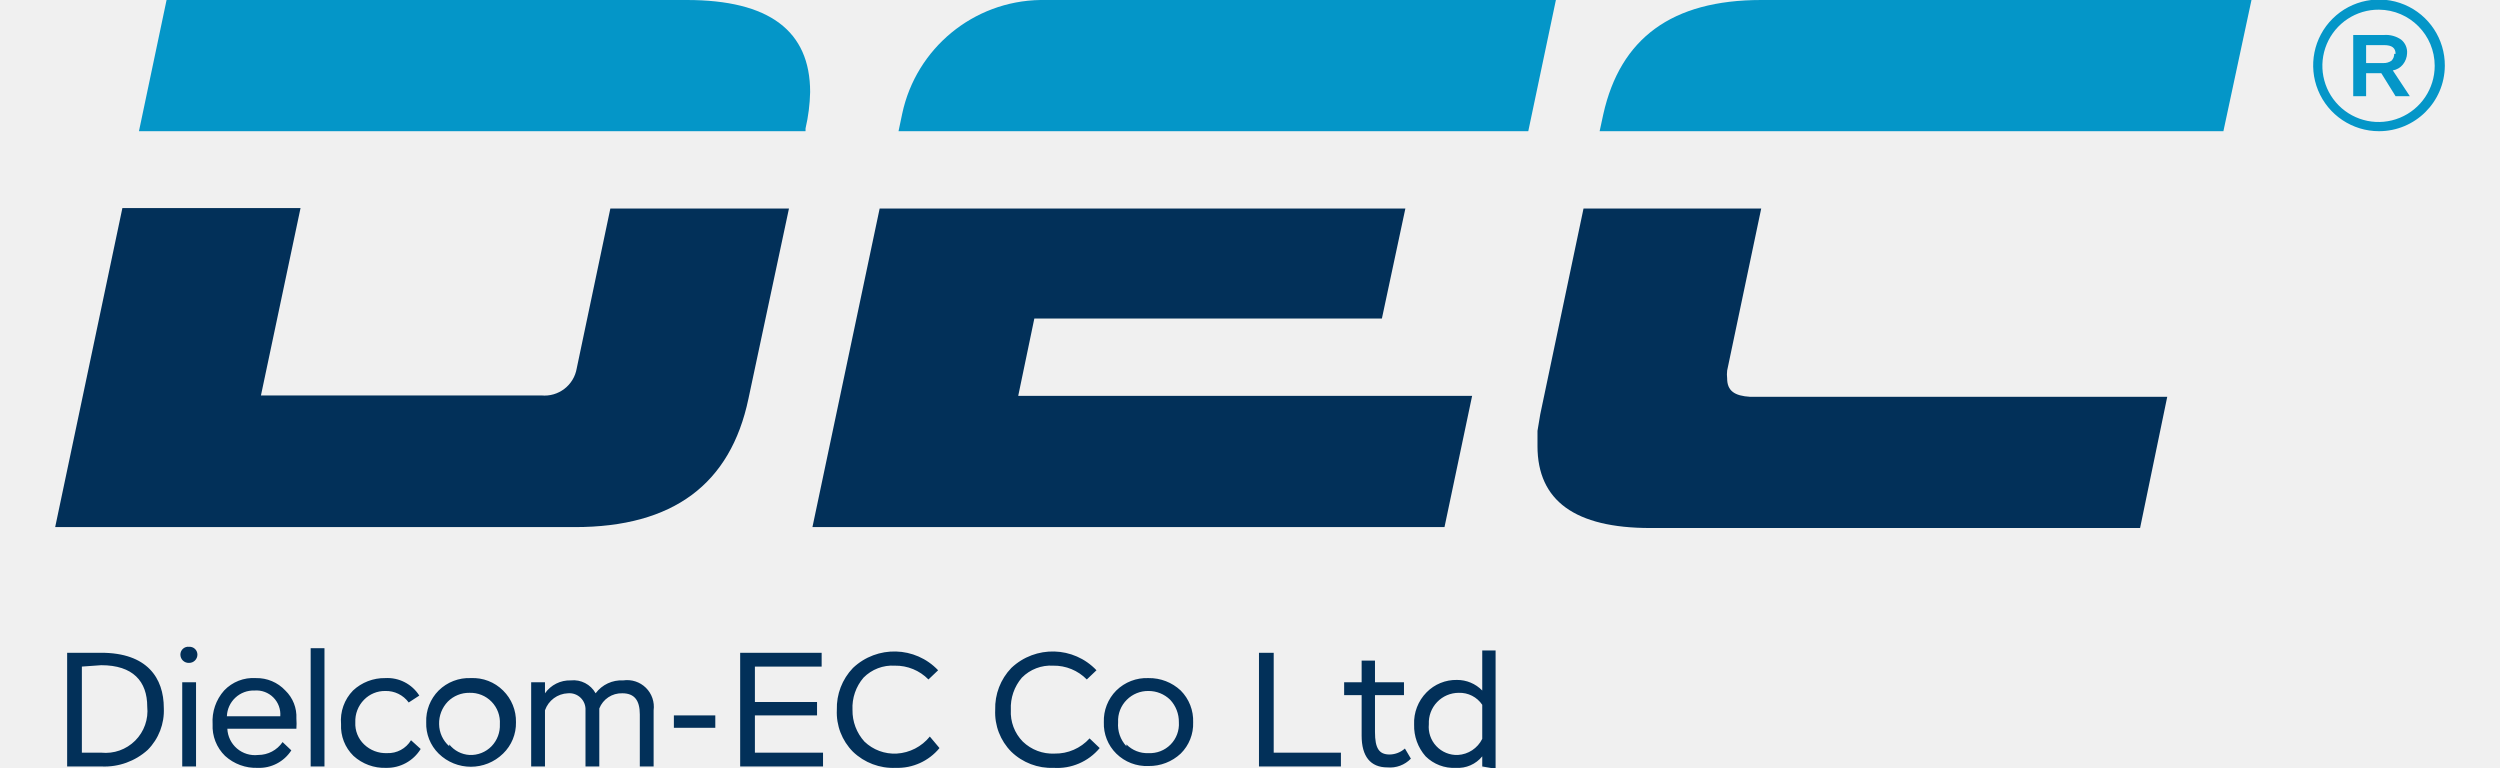
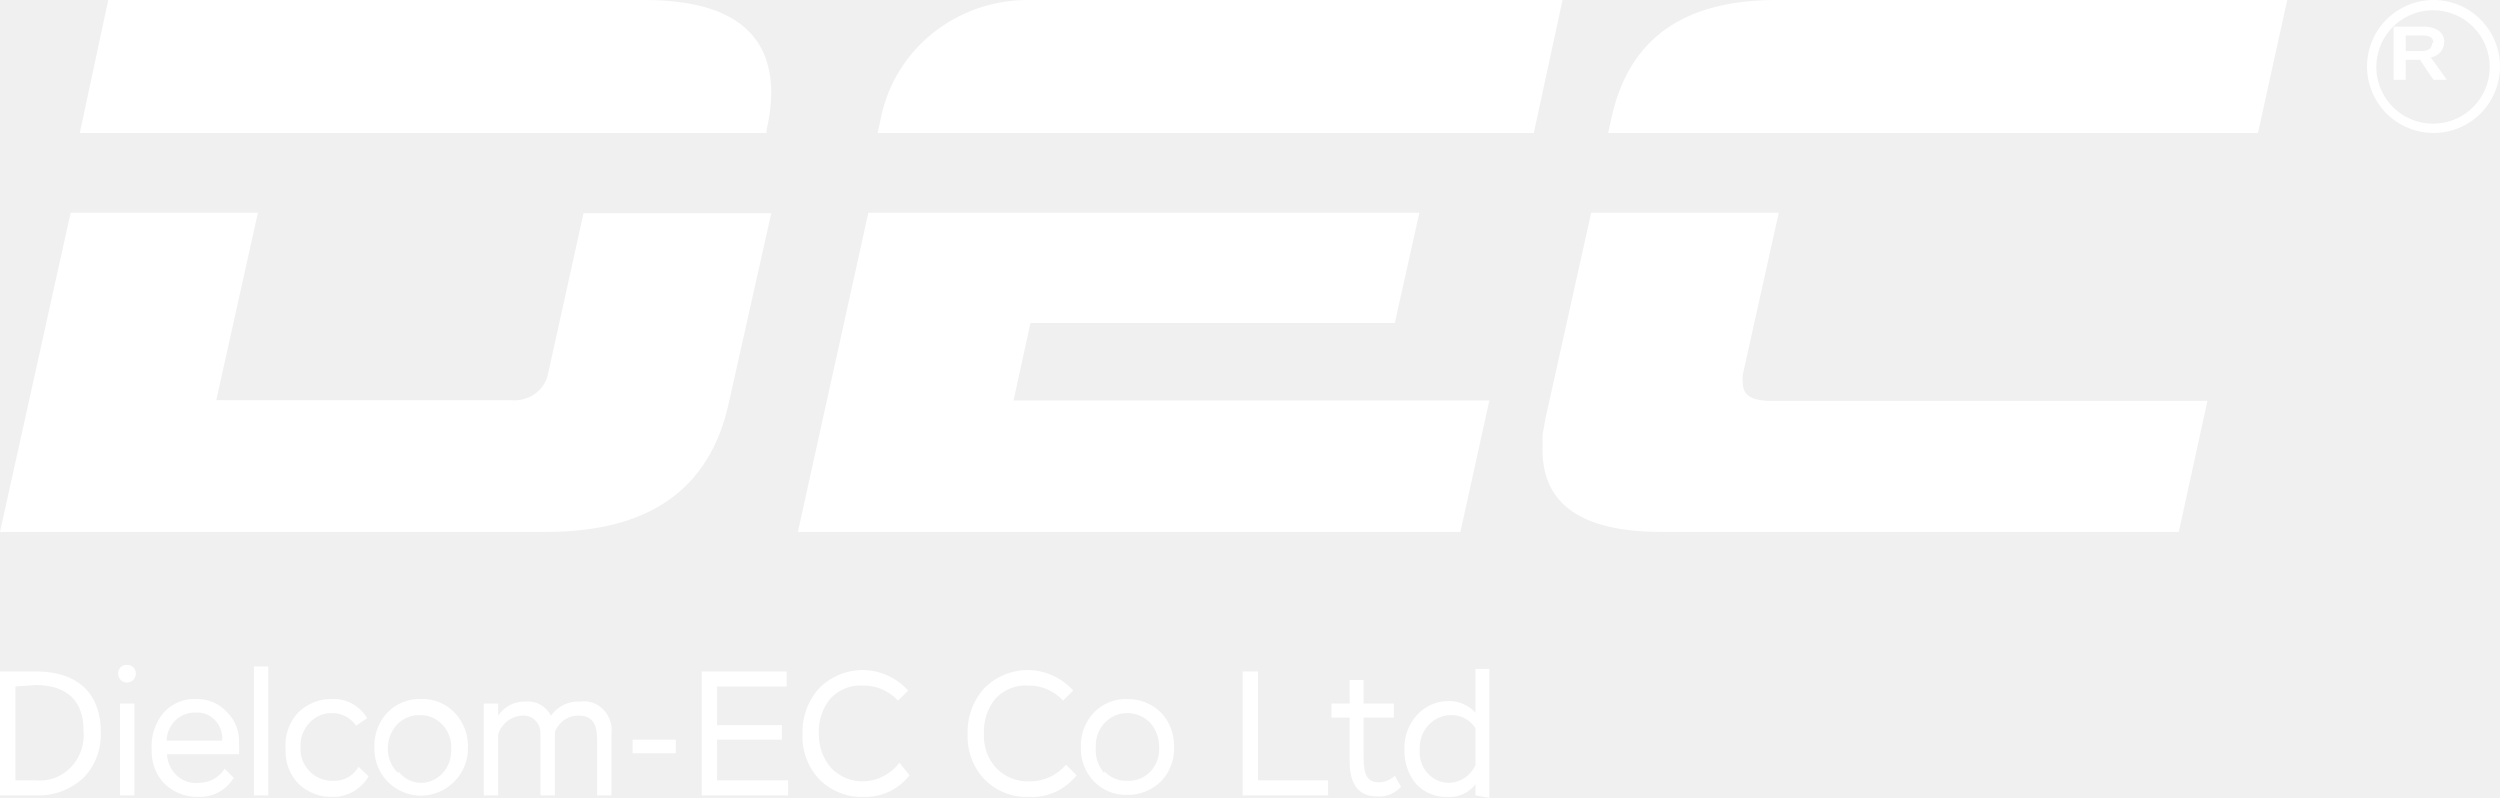
- <svg xmlns="http://www.w3.org/2000/svg" width="140" height="43" viewBox="0 0 51.91 16.68">
-   <defs>
-     <style>.cls-1{fill:#023059}.cls-2{fill:#0496c8}</style>
-   </defs>
-   <g id="Layer_2" data-name="Layer 2">
-     <g id="Layer_1-2" data-name="Layer 1">
-       <path d="M21.27 6.92h7.55l.51-2.39H17.91l-1.46 6.92h13.73l.6-2.85h-9.86l.35-1.68z" class="cls-1" />
-       <path d="M22.14 2.85H32L32.6 0H21.4a3.12 3.12 0 00-3 2.47l-.08.38zM38 2.85h9.1L47.71 0H37.06c-1.94 0-3.06.83-3.43 2.48l-.08.37z" class="cls-2" />
-       <path d="M36.32 8.22a.72.72 0 010-.17l.74-3.52H33.2L32.26 9l-.06.36v.33c0 1.19.82 1.78 2.45 1.78h10.64l.59-2.85h-9.06c-.34-.02-.5-.13-.5-.4z" class="cls-1" />
-       <g>
-         <path d="M5.69 2.85H16.3v-.06a3.85 3.85 0 00.1-.79c0-1.33-.89-2-2.68-2H2.42l-.6 2.85z" class="cls-2" />
-         <path d="M12.06 4.53L11.33 8a.71.71 0 01-.77.59H4.47l.86-4.07H1.46L0 11.45h11.29c2.13 0 3.38-.93 3.77-2.79l.88-4.13z" class="cls-1" />
-       </g>
-       <g>
-         <path d="M50.84 2.09l-.31-.5h-.33v.5h-.28V.76h.67a.58.58 0 01.37.1.35.35 0 01.13.3.41.41 0 01-.09.24.36.36 0 01-.22.13l.37.56zm0-.92c0-.13-.08-.19-.25-.19h-.39v.39h.37a.3.3 0 00.18-.05.2.2 0 00.06-.15z" class="cls-2" />
-         <path d="M50.48 2.85a1.43 1.43 0 111.43-1.42 1.43 1.43 0 01-1.43 1.42zm0-2.64a1.22 1.22 0 101.21 1.22A1.22 1.22 0 0050.48.21z" class="cls-2" />
-       </g>
-       <g>
-         <path d="M.26 16.65v-2.47H1c1 0 1.36.55 1.36 1.2a1.21 1.21 0 01-.35.91 1.4 1.4 0 01-1 .36zm.32-2.17v1.87H1a.91.91 0 001-1c0-.55-.31-.9-1-.9zM2.91 14.05a.17.17 0 01.18.17.18.18 0 01-.18.18.18.18 0 01-.19-.18.17.17 0 01.19-.17zm-.15 2.6v-1.83h.3v1.83zM5.13 16.3a.83.83 0 01-.73.38 1 1 0 01-.71-.26.9.9 0 01-.27-.69 1 1 0 01.25-.73.87.87 0 01.69-.27A.85.85 0 015 15a.79.79 0 01.24.61 1.5 1.5 0 010 .22h-1.5a.6.6 0 00.67.57.64.64 0 00.53-.28zm-1.4-.74h1.16a.52.52 0 00-.56-.56.58.58 0 00-.6.56zM5.55 16.65v-2.57h.3v2.57zM7.94 16.27a.86.86 0 01-.75.41 1 1 0 01-.71-.26.9.9 0 01-.27-.69.93.93 0 01.26-.73 1 1 0 01.7-.27.82.82 0 01.74.38l-.23.15a.61.61 0 00-.51-.25.63.63 0 00-.46.19.66.66 0 00-.19.49.62.62 0 00.19.48.68.68 0 00.5.19.58.58 0 00.52-.28zM8.33 15a.94.94 0 01.7-.27.93.93 0 01.7.27.94.94 0 01.28.69.92.92 0 01-.28.68 1 1 0 01-1.4 0 .91.91 0 01-.27-.68.93.93 0 01.27-.69zm.23 1.17a.61.61 0 00.44.23.63.63 0 00.48-.19.65.65 0 00.18-.48.64.64 0 00-.66-.68.65.65 0 00-.47.19.68.68 0 00-.19.49.65.65 0 00.22.48zM13 16.65h-.3v-1.13c0-.31-.12-.46-.38-.46a.52.52 0 00-.5.33v1.26h-.3v-1.22a.35.35 0 00-.38-.37.55.55 0 00-.5.37v1.22h-.3v-1.83h.3v.24a.66.66 0 01.56-.28.55.55 0 01.54.28.7.7 0 01.6-.28.58.58 0 01.66.65zM13.44 15.81v-.27h.9v.27zM14.88 16.65v-2.47h1.77v.3H15.2v.77h1.35v.29H15.2v.81h1.48v.3zM19.21 16.25a1.18 1.18 0 01-.95.43 1.26 1.26 0 01-.93-.35 1.21 1.21 0 01-.35-.91 1.26 1.26 0 01.35-.91 1.31 1.31 0 011.85.05l-.21.2a1 1 0 00-.73-.3.88.88 0 00-.68.26 1 1 0 00-.24.7 1 1 0 00.26.69.94.94 0 00.7.26A1 1 0 0019 16zM22.69 16.25a1.2 1.2 0 01-1 .43 1.25 1.25 0 01-.92-.35 1.21 1.21 0 01-.35-.91 1.26 1.26 0 01.35-.91 1.31 1.31 0 011.85.05l-.21.2a1 1 0 00-.73-.3.88.88 0 00-.68.26 1 1 0 00-.24.7.91.91 0 00.26.69.93.93 0 00.69.26 1 1 0 00.76-.33zM23.05 15a.94.94 0 01.7-.27 1 1 0 01.7.27.93.93 0 01.27.69.91.91 0 01-.27.68 1 1 0 01-.7.27.94.94 0 01-.7-.27.91.91 0 01-.27-.68.93.93 0 01.27-.69zm.22 1.17a.63.63 0 00.48.19.63.63 0 00.66-.67.7.7 0 00-.19-.49.67.67 0 00-.47-.19.65.65 0 00-.47.19.64.64 0 00-.19.49.68.68 0 00.18.52zM26.15 16.65v-2.47h.32v2.17h1.46v.3zM28 15.1v-.28h.38v-.47h.29v.47h.63v.28h-.63v.8c0 .36.09.49.32.49a.51.51 0 00.33-.13l.13.22a.63.63 0 01-.51.19c-.37 0-.56-.24-.56-.69v-.88zM31 16.65v-.22a.68.68 0 01-.57.25.87.87 0 01-.66-.25 1 1 0 01-.25-.69.94.94 0 01.27-.7.9.9 0 01.66-.27.76.76 0 01.55.23v-.87h.29v2.57zm0-.6v-.74a.59.59 0 00-.51-.26.65.65 0 00-.65.68.61.61 0 00.63.67.63.63 0 00.53-.35z" class="cls-1" />
-       </g>
-     </g>
-   </g>
+ <svg xmlns="http://www.w3.org/2000/svg" width="94" height="30" viewBox="0 0 94 30" fill="none">
+   <path d="M38.745 12.145H52.444L53.369 8H32.649L30 20H54.911L56 15.058H38.11L38.745 12.145Z" fill="white" />
+   <path d="M39.889 5H57.67L58.752 0H38.554C37.282 0.02 36.054 0.46 35.071 1.247C34.089 2.034 33.409 3.122 33.144 4.333L33 5H39.889ZM68.49 5H84.9L86 0H66.794C63.296 0 61.276 1.456 60.609 4.351L60.465 5H68.49Z" fill="white" />
+   <path d="M65.529 14.38C65.517 14.283 65.517 14.184 65.529 14.086L66.882 8H59.828L58.11 15.729L58 16.352V16.922C58 18.98 59.498 20 62.477 20H81.922L83 15.072H66.443C65.822 15.037 65.529 14.847 65.529 14.38Z" fill="white" />
+   <path d="M9.901 5H28.822V4.895C28.93 4.44 28.989 3.976 29 3.509C29 1.175 27.413 0 24.221 0H4.07L3 5H9.901Z" fill="white" />
+   <path d="M21.941 8.017L20.613 14.026C20.559 14.334 20.384 14.61 20.124 14.8C19.864 14.99 19.538 15.078 19.212 15.048H8.132L9.697 8H2.656L0 20H20.54C24.415 20 26.689 18.39 27.399 15.169L29 8.017H21.941Z" fill="white" />
+   <path d="M91.496 3L90.992 2.249H90.455V3H90V1.002H91.089C91.303 0.988 91.515 1.041 91.691 1.153C91.763 1.206 91.82 1.275 91.857 1.354C91.894 1.432 91.91 1.518 91.902 1.603C91.897 1.735 91.845 1.861 91.756 1.964C91.667 2.067 91.539 2.136 91.398 2.159L92 3H91.496ZM91.496 1.618C91.496 1.423 91.366 1.333 91.089 1.333H90.455V1.919H91.057C91.161 1.923 91.263 1.897 91.35 1.843C91.382 1.814 91.407 1.779 91.424 1.74C91.441 1.702 91.449 1.66 91.447 1.618H91.496Z" fill="white" />
+   <path d="M91.5 5C91.005 5 90.521 4.853 90.109 4.577C89.698 4.302 89.377 3.91 89.189 3.453C89 2.995 88.951 2.491 89.049 2.006C89.147 1.52 89.387 1.075 89.739 0.726C90.09 0.377 90.537 0.14 91.023 0.046C91.509 -0.049 92.012 0.003 92.469 0.195C92.925 0.387 93.314 0.71 93.587 1.124C93.86 1.537 94.003 2.022 94 2.517C93.995 3.177 93.73 3.809 93.262 4.274C92.793 4.739 92.16 5 91.5 5ZM91.5 0.385C91.077 0.381 90.663 0.503 90.31 0.736C89.957 0.968 89.681 1.3 89.517 1.689C89.353 2.079 89.308 2.508 89.388 2.923C89.469 3.338 89.671 3.719 89.968 4.019C90.266 4.319 90.646 4.524 91.06 4.608C91.474 4.692 91.904 4.651 92.295 4.49C92.685 4.329 93.019 4.055 93.255 3.704C93.49 3.353 93.615 2.94 93.615 2.517C93.615 1.955 93.393 1.415 92.997 1.015C92.601 0.616 92.063 0.389 91.5 0.385Z" fill="white" />
+   <path d="M0 29.906V25.247H1.335C3.14 25.247 3.79 26.285 3.79 27.511C3.804 27.827 3.756 28.143 3.647 28.438C3.538 28.733 3.372 29.002 3.158 29.227C2.665 29.692 2.017 29.936 1.354 29.906H0ZM0.578 25.813V29.34H1.335C1.579 29.367 1.825 29.336 2.055 29.251C2.286 29.166 2.495 29.027 2.668 28.847C2.841 28.666 2.973 28.447 3.055 28.206C3.137 27.965 3.166 27.708 3.14 27.454C3.14 26.417 2.581 25.757 1.335 25.757L0.578 25.813ZM4.782 25.002C4.824 25 4.866 25.006 4.905 25.021C4.945 25.036 4.981 25.059 5.011 25.089C5.042 25.119 5.066 25.155 5.082 25.196C5.099 25.236 5.107 25.279 5.107 25.323C5.107 25.413 5.073 25.499 5.012 25.563C4.951 25.627 4.869 25.662 4.782 25.662C4.738 25.665 4.694 25.658 4.653 25.642C4.611 25.626 4.573 25.602 4.541 25.57C4.509 25.538 4.483 25.5 4.466 25.457C4.448 25.415 4.44 25.369 4.44 25.323C4.439 25.277 4.448 25.232 4.466 25.191C4.483 25.149 4.509 25.112 4.542 25.082C4.574 25.051 4.612 25.029 4.654 25.015C4.695 25.001 4.739 24.997 4.782 25.002ZM4.512 29.906V26.454H5.053V29.906H4.512ZM8.789 29.246C8.648 29.474 8.452 29.661 8.221 29.787C7.99 29.912 7.732 29.973 7.471 29.962C6.999 29.98 6.539 29.804 6.19 29.472C6.025 29.304 5.896 29.101 5.812 28.876C5.728 28.652 5.691 28.411 5.703 28.171C5.687 27.921 5.719 27.671 5.796 27.435C5.874 27.199 5.995 26.981 6.154 26.794C6.313 26.618 6.507 26.482 6.722 26.394C6.937 26.306 7.169 26.268 7.399 26.285C7.615 26.28 7.83 26.323 8.029 26.41C8.228 26.498 8.407 26.629 8.554 26.794C8.701 26.942 8.816 27.122 8.89 27.32C8.965 27.518 8.998 27.731 8.987 27.944C8.997 28.082 8.997 28.221 8.987 28.359H6.28C6.287 28.515 6.324 28.667 6.389 28.807C6.455 28.947 6.547 29.072 6.661 29.172C6.774 29.273 6.906 29.349 7.049 29.394C7.192 29.439 7.342 29.453 7.49 29.434C7.678 29.434 7.864 29.387 8.031 29.294C8.197 29.202 8.34 29.069 8.446 28.906L8.789 29.246ZM6.262 27.85H8.356C8.367 27.708 8.348 27.566 8.301 27.433C8.254 27.299 8.18 27.178 8.084 27.078C7.988 26.977 7.872 26.9 7.744 26.851C7.617 26.802 7.481 26.782 7.345 26.794C7.208 26.789 7.071 26.812 6.942 26.863C6.813 26.913 6.695 26.989 6.594 27.087C6.494 27.186 6.413 27.303 6.356 27.434C6.299 27.565 6.267 27.706 6.262 27.85ZM9.547 29.906V25.059H10.088V29.906H9.547ZM13.86 29.189C13.719 29.43 13.519 29.628 13.282 29.764C13.044 29.899 12.777 29.968 12.507 29.962C12.034 29.98 11.575 29.804 11.225 29.472C11.06 29.304 10.932 29.101 10.848 28.876C10.764 28.652 10.726 28.411 10.738 28.171C10.717 27.919 10.748 27.666 10.829 27.429C10.91 27.191 11.039 26.975 11.207 26.794C11.549 26.459 12.002 26.277 12.47 26.285C12.734 26.269 12.997 26.327 13.232 26.453C13.466 26.579 13.665 26.768 13.806 27.001L13.391 27.284C13.286 27.134 13.147 27.012 12.986 26.93C12.826 26.848 12.649 26.807 12.47 26.813C12.316 26.81 12.163 26.841 12.02 26.903C11.877 26.964 11.748 27.056 11.64 27.171C11.526 27.292 11.436 27.437 11.377 27.596C11.318 27.755 11.291 27.925 11.297 28.095C11.289 28.263 11.315 28.431 11.374 28.587C11.434 28.743 11.524 28.884 11.64 29C11.76 29.121 11.901 29.215 12.056 29.276C12.211 29.338 12.377 29.366 12.543 29.359C12.73 29.367 12.916 29.322 13.081 29.229C13.246 29.136 13.384 28.998 13.481 28.831L13.86 29.189ZM14.564 26.794C14.73 26.623 14.928 26.489 15.145 26.402C15.362 26.314 15.595 26.274 15.827 26.285C16.06 26.273 16.293 26.313 16.51 26.4C16.728 26.488 16.925 26.622 17.091 26.794C17.255 26.963 17.385 27.166 17.472 27.39C17.559 27.614 17.601 27.854 17.596 28.095C17.601 28.334 17.558 28.571 17.471 28.791C17.384 29.012 17.255 29.212 17.091 29.378C16.753 29.723 16.3 29.917 15.827 29.917C15.355 29.917 14.901 29.723 14.564 29.378C14.402 29.211 14.275 29.011 14.192 28.79C14.108 28.569 14.069 28.332 14.077 28.095C14.068 27.855 14.107 27.616 14.191 27.392C14.275 27.168 14.402 26.964 14.564 26.794ZM14.979 29C15.075 29.127 15.195 29.231 15.332 29.306C15.469 29.38 15.619 29.424 15.773 29.434C15.934 29.442 16.094 29.414 16.243 29.352C16.392 29.29 16.527 29.196 16.639 29.076C16.749 28.956 16.835 28.814 16.891 28.658C16.947 28.503 16.972 28.337 16.964 28.171C16.974 28.003 16.951 27.834 16.895 27.677C16.839 27.519 16.753 27.375 16.64 27.254C16.528 27.133 16.393 27.038 16.244 26.975C16.094 26.912 15.934 26.883 15.773 26.888C15.616 26.886 15.46 26.916 15.314 26.977C15.168 27.039 15.036 27.13 14.925 27.247C14.812 27.369 14.723 27.514 14.665 27.673C14.606 27.831 14.578 28 14.582 28.171C14.584 28.342 14.62 28.511 14.689 28.667C14.757 28.823 14.856 28.962 14.979 29.076V29ZM22.992 29.906H22.451V27.775C22.451 27.19 22.234 26.907 21.765 26.907C21.571 26.901 21.381 26.957 21.219 27.069C21.058 27.18 20.933 27.341 20.862 27.529V29.906H20.321V27.605C20.326 27.51 20.312 27.415 20.28 27.327C20.247 27.238 20.196 27.158 20.131 27.092C20.066 27.025 19.988 26.975 19.902 26.943C19.817 26.911 19.726 26.899 19.635 26.907C19.435 26.915 19.242 26.985 19.081 27.11C18.919 27.234 18.798 27.407 18.733 27.605V29.906H18.191V26.454H18.733V26.907C18.846 26.738 18.998 26.602 19.174 26.51C19.351 26.418 19.546 26.373 19.744 26.379C19.938 26.357 20.134 26.395 20.307 26.489C20.48 26.583 20.623 26.729 20.718 26.907C20.843 26.733 21.007 26.593 21.196 26.501C21.385 26.409 21.593 26.367 21.801 26.379C21.961 26.354 22.125 26.369 22.279 26.421C22.433 26.474 22.573 26.563 22.689 26.682C22.804 26.8 22.892 26.946 22.944 27.106C22.997 27.266 23.013 27.437 22.992 27.605V29.906ZM23.786 28.322V27.812H25.41V28.322H23.786ZM26.385 29.906V25.247H29.579V25.813H26.962V27.265H29.399V27.812H26.962V29.34H29.633V29.906H26.385ZM34.199 29.151C33.992 29.415 33.73 29.625 33.432 29.765C33.135 29.906 32.811 29.973 32.485 29.962C32.177 29.977 31.869 29.926 31.581 29.812C31.292 29.699 31.029 29.525 30.806 29.302C30.593 29.078 30.427 28.809 30.318 28.514C30.209 28.218 30.16 27.902 30.175 27.586C30.166 27.27 30.217 26.956 30.325 26.661C30.434 26.367 30.597 26.098 30.806 25.87C31.261 25.42 31.868 25.178 32.494 25.195C33.12 25.213 33.714 25.489 34.145 25.964L33.766 26.341C33.595 26.159 33.389 26.014 33.163 25.917C32.937 25.82 32.693 25.771 32.449 25.776C32.222 25.761 31.996 25.797 31.784 25.882C31.573 25.966 31.381 26.097 31.221 26.266C30.921 26.632 30.766 27.104 30.788 27.586C30.78 28.066 30.948 28.532 31.258 28.887C31.425 29.055 31.623 29.185 31.84 29.269C32.058 29.354 32.289 29.39 32.521 29.378C32.772 29.362 33.017 29.292 33.241 29.172C33.465 29.052 33.662 28.884 33.82 28.68L34.199 29.151ZM40.48 29.151C40.261 29.426 39.984 29.642 39.67 29.783C39.357 29.924 39.016 29.985 38.675 29.962C38.37 29.975 38.065 29.924 37.78 29.81C37.495 29.697 37.234 29.524 37.014 29.302C36.801 29.078 36.635 28.809 36.526 28.514C36.417 28.218 36.368 27.902 36.383 27.586C36.374 27.27 36.425 26.956 36.533 26.661C36.642 26.367 36.805 26.098 37.014 25.87C37.469 25.42 38.077 25.178 38.703 25.195C39.328 25.213 39.922 25.489 40.353 25.964L39.974 26.341C39.803 26.159 39.598 26.014 39.371 25.917C39.145 25.82 38.902 25.771 38.657 25.776C38.431 25.761 38.204 25.797 37.992 25.882C37.781 25.966 37.589 26.097 37.43 26.266C37.129 26.632 36.974 27.104 36.996 27.586C36.983 27.825 37.019 28.064 37.099 28.288C37.18 28.513 37.305 28.717 37.466 28.887C37.63 29.053 37.826 29.183 38.04 29.267C38.254 29.351 38.482 29.389 38.711 29.378C38.969 29.382 39.225 29.329 39.461 29.222C39.698 29.114 39.91 28.955 40.083 28.755L40.48 29.151ZM41.129 26.794C41.295 26.623 41.493 26.489 41.71 26.402C41.928 26.314 42.16 26.274 42.392 26.285C42.861 26.277 43.314 26.459 43.656 26.794C43.818 26.964 43.945 27.168 44.029 27.392C44.113 27.616 44.151 27.855 44.143 28.095C44.151 28.332 44.112 28.569 44.028 28.79C43.944 29.011 43.818 29.211 43.656 29.378C43.314 29.712 42.861 29.895 42.392 29.887C42.16 29.897 41.928 29.857 41.71 29.77C41.493 29.682 41.295 29.549 41.129 29.378C40.968 29.211 40.841 29.011 40.757 28.79C40.673 28.569 40.634 28.332 40.642 28.095C40.633 27.855 40.672 27.616 40.756 27.392C40.84 27.168 40.967 26.964 41.129 26.794ZM41.526 29C41.638 29.121 41.773 29.215 41.923 29.277C42.072 29.338 42.232 29.366 42.392 29.359C42.553 29.367 42.712 29.34 42.862 29.279C43.011 29.218 43.147 29.125 43.259 29.006C43.371 28.887 43.459 28.744 43.514 28.587C43.57 28.43 43.594 28.262 43.584 28.095C43.589 27.752 43.465 27.421 43.241 27.171C43.014 26.94 42.709 26.811 42.392 26.813C42.235 26.81 42.079 26.84 41.934 26.902C41.788 26.963 41.656 27.055 41.544 27.171C41.428 27.291 41.337 27.435 41.278 27.595C41.219 27.754 41.193 27.925 41.201 28.095C41.187 28.273 41.209 28.453 41.265 28.621C41.321 28.79 41.41 28.945 41.526 29.076V29ZM46.724 29.906V25.247H47.301V29.34H49.936V29.906H46.724ZM50.062 26.983V26.454H50.748V25.568H51.272V26.454H52.409V26.983H51.272V28.491C51.272 29.17 51.434 29.415 51.849 29.415C52.069 29.411 52.281 29.324 52.445 29.17L52.679 29.585C52.561 29.713 52.417 29.811 52.258 29.873C52.099 29.936 51.928 29.959 51.759 29.943C51.091 29.943 50.748 29.491 50.748 28.642V26.983H50.062ZM55.477 29.906V29.491C55.353 29.649 55.196 29.775 55.017 29.857C54.838 29.939 54.643 29.975 54.448 29.962C54.229 29.975 54.01 29.94 53.805 29.858C53.599 29.777 53.413 29.652 53.257 29.491C52.954 29.133 52.793 28.667 52.806 28.189C52.796 27.946 52.834 27.703 52.918 27.476C53.002 27.249 53.129 27.043 53.293 26.869C53.448 26.704 53.633 26.574 53.838 26.486C54.043 26.399 54.263 26.356 54.484 26.36C54.669 26.359 54.852 26.396 55.023 26.471C55.193 26.546 55.348 26.655 55.477 26.794V25.153H56V30L55.477 29.906ZM55.477 28.774V27.378C55.376 27.222 55.238 27.095 55.077 27.009C54.916 26.923 54.737 26.882 54.556 26.888C54.398 26.888 54.24 26.922 54.094 26.987C53.949 27.052 53.817 27.147 53.707 27.267C53.597 27.387 53.512 27.529 53.456 27.684C53.401 27.839 53.376 28.005 53.383 28.171C53.368 28.334 53.386 28.499 53.436 28.655C53.487 28.811 53.569 28.953 53.677 29.073C53.784 29.192 53.915 29.287 54.061 29.349C54.206 29.411 54.363 29.44 54.52 29.434C54.721 29.423 54.916 29.355 55.084 29.239C55.252 29.123 55.387 28.963 55.477 28.774Z" fill="white" />
</svg>
